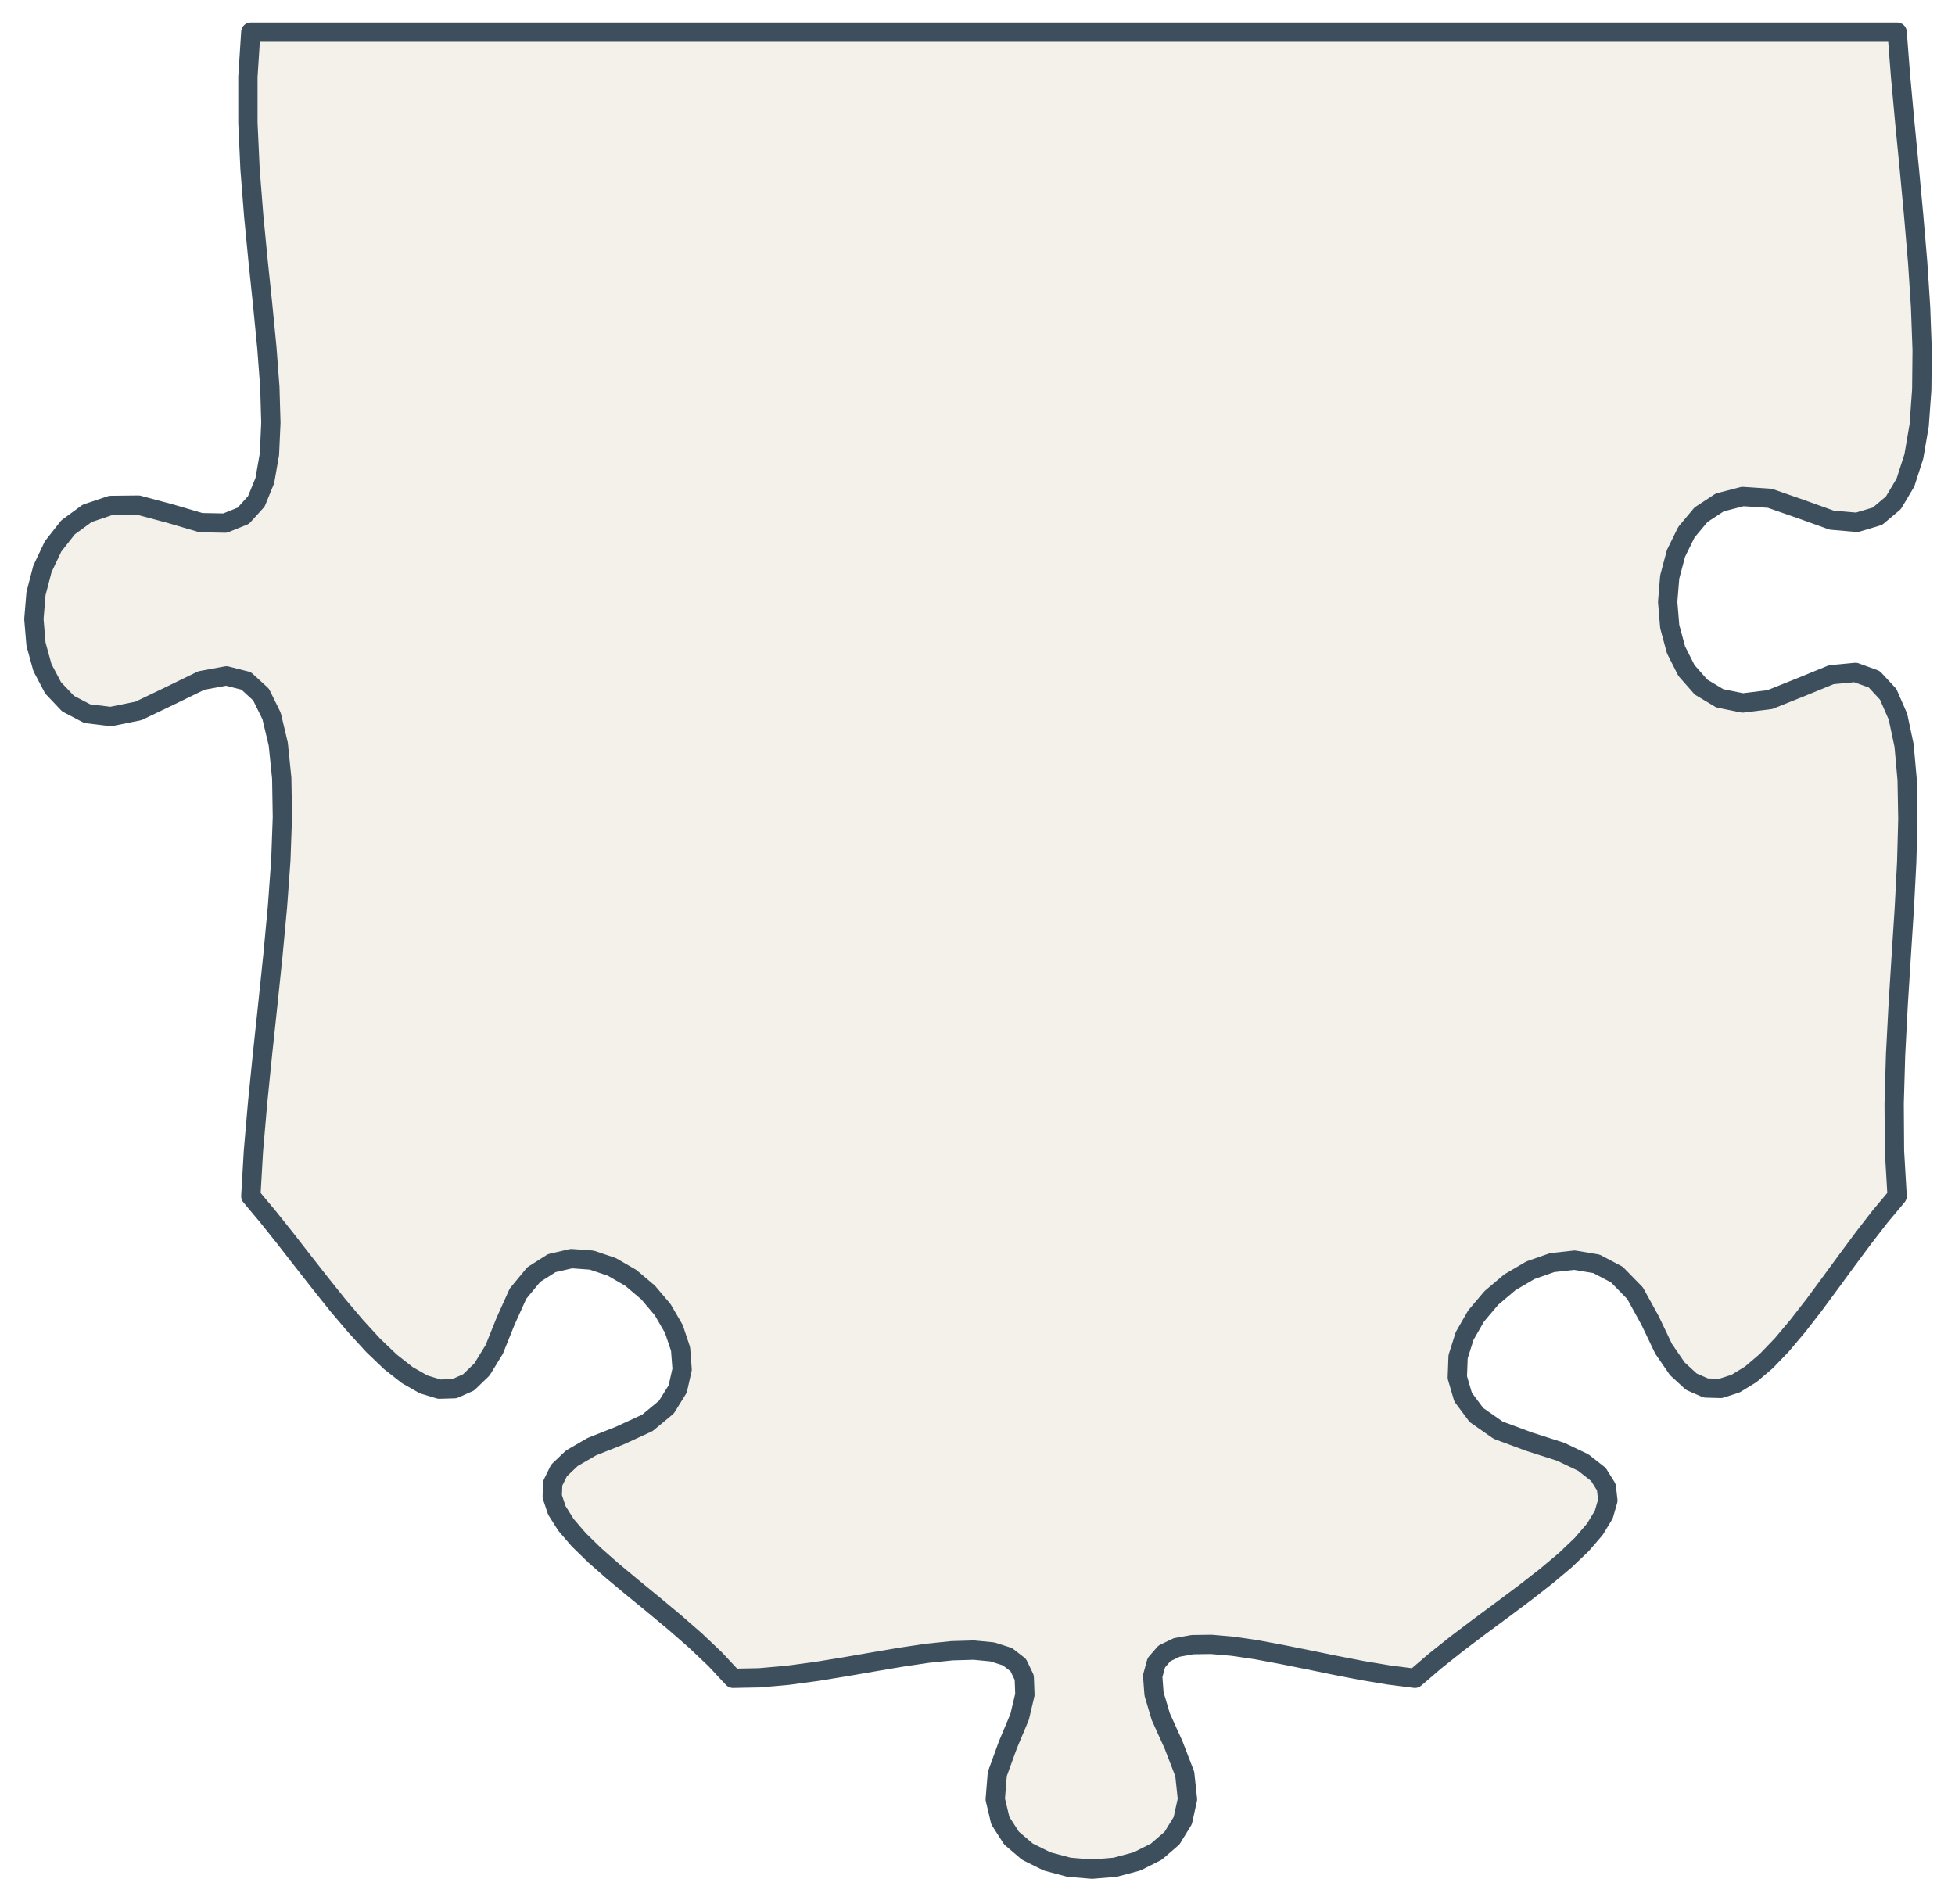
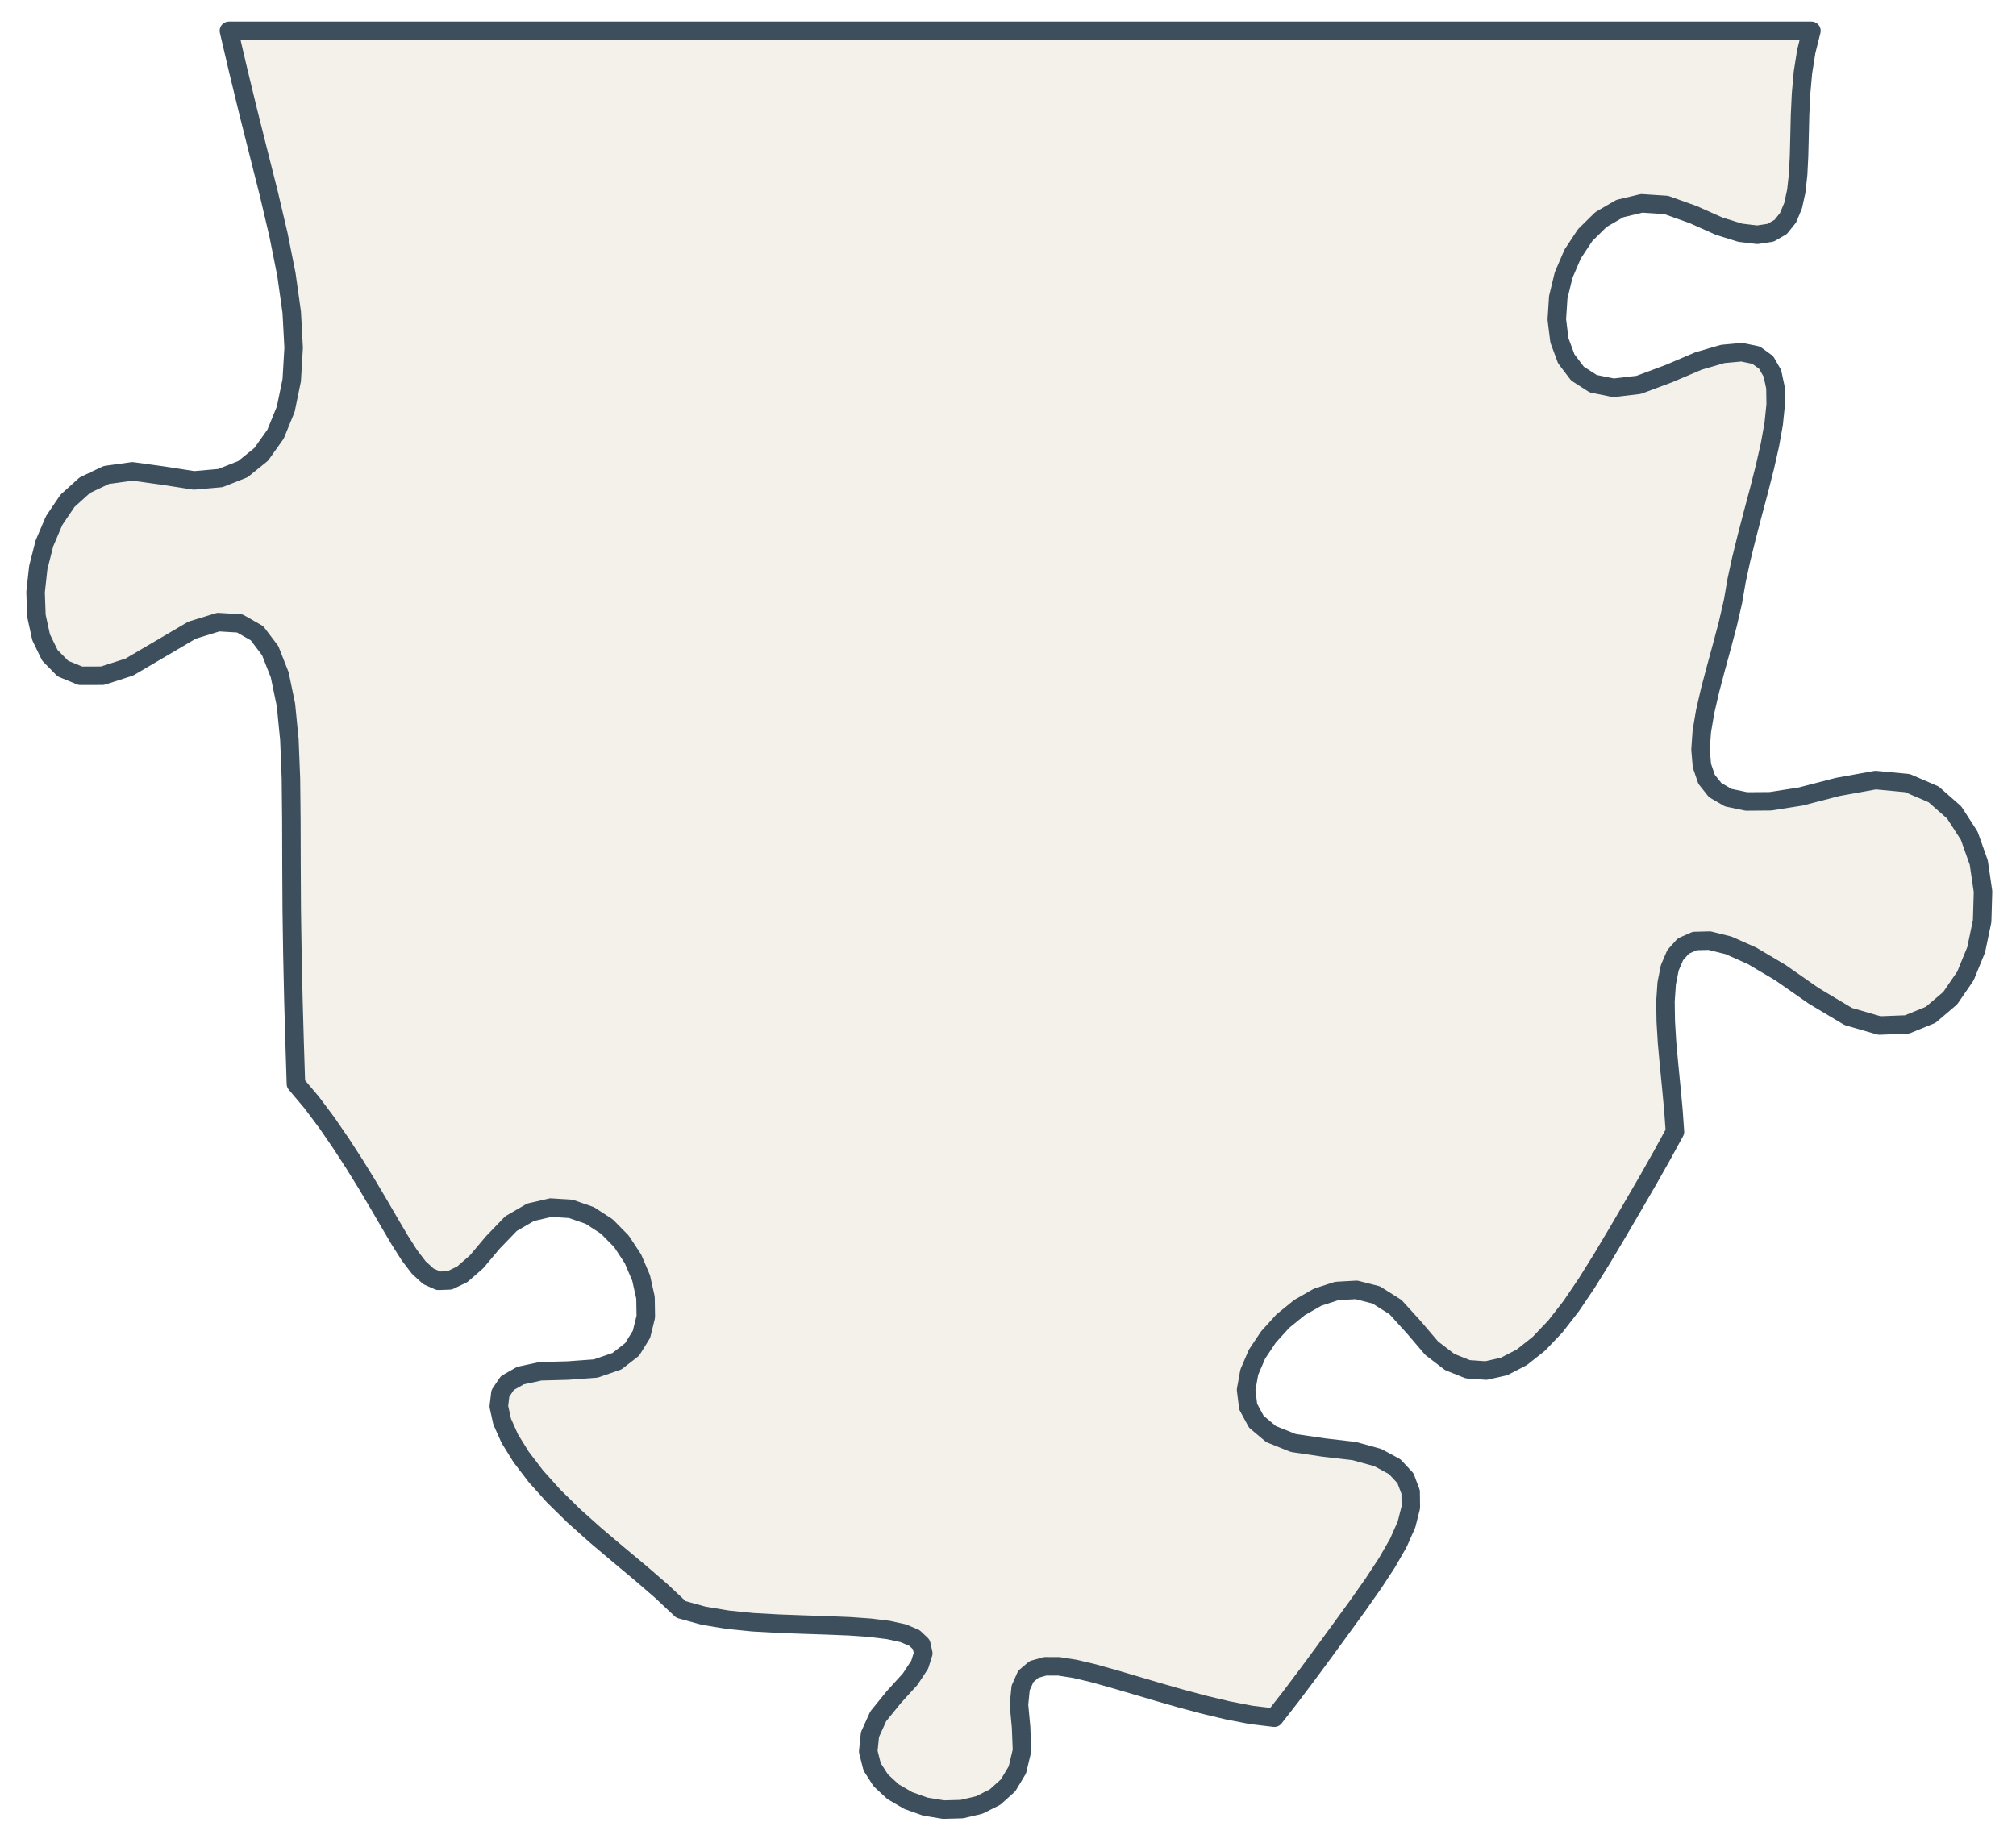
- <svg xmlns="http://www.w3.org/2000/svg" width="304" height="296" viewBox="0 0 304 296">
-   <path d="M39.00,5.00 L295.00,5.00 L295.54,11.94 L296.20,19.12 L296.91,26.41 L297.59,33.70 L298.20,40.88 L298.65,47.82 L298.89,54.43 L298.83,60.56 L298.43,66.13 L297.60,70.99 L296.29,75.05 L294.42,78.19 L291.94,80.28 L288.76,81.23 L284.83,80.89 L280.07,79.18 L275.21,77.49 L270.99,77.21 L267.43,78.13 L264.51,80.04 L262.24,82.75 L260.62,86.04 L259.64,89.72 L259.32,93.59 L259.64,97.44 L260.62,101.07 L262.24,104.27 L264.51,106.85 L267.43,108.60 L270.99,109.32 L275.21,108.80 L280.07,106.85 L284.76,104.93 L288.52,104.57 L291.44,105.63 L293.61,107.97 L295.13,111.45 L296.08,115.93 L296.56,121.29 L296.67,127.38 L296.49,134.06 L296.12,141.21 L295.64,148.67 L295.16,156.32 L294.76,164.02 L294.54,171.62 L294.59,179.00 L295.00,186.02 L292.37,189.16 L289.77,192.52 L287.18,196.01 L284.61,199.52 L282.08,202.95 L279.57,206.18 L277.09,209.13 L274.64,211.68 L272.23,213.73 L269.86,215.18 L267.54,215.92 L265.25,215.85 L263.01,214.87 L260.82,212.86 L258.68,209.74 L256.60,205.38 L254.25,201.11 L251.42,198.21 L248.24,196.54 L244.84,195.97 L241.37,196.35 L237.97,197.54 L234.77,199.42 L231.90,201.85 L229.52,204.67 L227.75,207.76 L226.73,210.99 L226.61,214.20 L227.51,217.27 L229.58,220.05 L232.96,222.41 L237.78,224.20 L242.66,225.76 L246.21,227.45 L248.55,229.29 L249.78,231.26 L250.02,233.34 L249.39,235.53 L248.00,237.82 L245.96,240.19 L243.39,242.64 L240.40,245.15 L237.10,247.72 L233.61,250.33 L230.04,252.97 L226.51,255.64 L223.14,258.32 L220.02,261.00 L215.96,260.48 L211.78,259.78 L207.55,258.96 L203.36,258.10 L199.26,257.28 L195.35,256.55 L191.69,256.01 L188.36,255.72 L185.43,255.76 L182.98,256.20 L181.08,257.11 L179.81,258.57 L179.24,260.65 L179.45,263.43 L180.50,266.97 L182.49,271.36 L184.23,275.88 L184.65,279.81 L183.92,283.13 L182.25,285.85 L179.81,287.96 L176.81,289.47 L173.41,290.38 L169.82,290.68 L166.23,290.38 L162.82,289.47 L159.77,287.96 L157.29,285.85 L155.55,283.13 L154.76,279.81 L155.08,275.88 L156.72,271.36 L158.55,267.00 L159.37,263.53 L159.27,260.88 L158.34,258.94 L156.66,257.64 L154.32,256.89 L151.42,256.61 L148.03,256.71 L144.24,257.10 L140.14,257.71 L135.83,258.44 L131.38,259.21 L126.88,259.94 L122.42,260.54 L118.09,260.92 L113.98,261.00 L111.20,258.02 L108.14,255.12 L104.92,252.31 L101.63,249.57 L98.38,246.91 L95.29,244.34 L92.46,241.85 L89.99,239.44 L88.00,237.12 L86.59,234.88 L85.87,232.72 L85.95,230.66 L86.93,228.67 L88.92,226.78 L92.04,224.97 L96.38,223.25 L100.66,221.28 L103.62,218.83 L105.38,216.00 L106.07,212.95 L105.83,209.79 L104.78,206.66 L103.05,203.68 L100.78,201.00 L98.10,198.73 L95.13,197.01 L92.00,195.96 L88.85,195.73 L85.81,196.43 L83.00,198.21 L80.55,201.18 L78.61,205.48 L76.86,209.84 L74.94,212.97 L72.86,214.98 L70.65,215.96 L68.31,216.03 L65.87,215.29 L63.33,213.84 L60.72,211.79 L58.04,209.23 L55.33,206.27 L52.58,203.03 L49.83,199.59 L47.07,196.07 L44.34,192.56 L41.64,189.18 L39.00,186.02 L39.41,178.99 L40.05,171.58 L40.82,163.92 L41.65,156.17 L42.45,148.47 L43.15,140.96 L43.67,133.78 L43.91,127.09 L43.81,121.02 L43.27,115.72 L42.23,111.34 L40.59,108.01 L38.28,105.89 L35.21,105.11 L31.31,105.83 L26.49,108.18 L21.52,110.56 L17.21,111.43 L13.56,110.98 L10.58,109.42 L8.26,106.97 L6.60,103.82 L5.60,100.19 L5.27,96.28 L5.60,92.30 L6.60,88.46 L8.26,84.96 L10.58,82.01 L13.56,79.83 L17.21,78.60 L21.52,78.55 L26.49,79.88 L31.25,81.28 L35.00,81.35 L37.83,80.21 L39.86,77.97 L41.18,74.74 L41.90,70.63 L42.12,65.75 L41.96,60.20 L41.50,54.09 L40.86,47.54 L40.14,40.65 L39.45,33.54 L38.88,26.31 L38.55,19.07 L38.55,11.93 Z" fill="#F4F1EA" stroke="#3D4F5C" stroke-width="3" stroke-linejoin="round" />
+ <svg xmlns="http://www.w3.org/2000/svg" width="327" height="299" viewBox="0 0 327 299">
+   <path d="M37.13,5.00 L293.82,5.00 L292.98,8.35 L292.44,11.79 L292.13,15.28 L291.97,18.74 L291.89,22.11 L291.81,25.32 L291.66,28.32 L291.36,31.03 L290.84,33.39 L290.02,35.34 L288.83,36.82 L287.19,37.76 L285.03,38.09 L282.27,37.76 L278.84,36.69 L274.65,34.82 L270.26,33.25 L266.28,32.99 L262.74,33.84 L259.68,35.62 L257.12,38.14 L255.09,41.21 L253.62,44.64 L252.75,48.24 L252.52,51.83 L252.94,55.22 L254.05,58.21 L255.87,60.61 L258.42,62.25 L261.72,62.92 L265.80,62.44 L270.68,60.62 L275.52,58.56 L279.44,57.42 L282.52,57.14 L284.84,57.62 L286.47,58.80 L287.49,60.58 L287.98,62.88 L288.02,65.64 L287.70,68.76 L287.09,72.17 L286.27,75.79 L285.32,79.54 L284.31,83.33 L283.33,87.09 L282.43,90.73 L281.68,94.18 L281.09,97.61 L280.27,101.17 L279.31,104.80 L278.32,108.43 L277.38,111.99 L276.59,115.41 L276.04,118.63 L275.83,121.59 L276.05,124.21 L276.81,126.43 L278.20,128.18 L280.32,129.41 L283.27,130.03 L287.16,130.00 L292.07,129.23 L298.09,127.67 L304.22,126.56 L309.40,127.05 L313.64,128.88 L316.97,131.81 L319.41,135.58 L320.96,139.94 L321.65,144.64 L321.51,149.45 L320.54,154.09 L318.80,158.34 L316.33,161.94 L313.15,164.65 L309.31,166.21 L304.85,166.38 L299.80,164.92 L294.19,161.57 L288.76,157.78 L284.18,155.07 L280.38,153.38 L277.30,152.61 L274.88,152.67 L273.04,153.49 L271.72,154.96 L270.84,157.01 L270.34,159.54 L270.14,162.48 L270.19,165.72 L270.40,169.20 L270.73,172.81 L271.09,176.47 L271.43,180.11 L271.68,183.62 L269.53,187.55 L267.22,191.63 L264.80,195.80 L262.34,200.01 L259.87,204.16 L257.38,208.16 L254.86,211.89 L252.27,215.22 L249.59,218.03 L246.82,220.22 L243.96,221.70 L241.03,222.36 L238.08,222.15 L235.14,220.97 L232.22,218.73 L229.34,215.35 L226.36,212.07 L223.23,210.09 L220.02,209.27 L216.82,209.45 L213.72,210.46 L210.77,212.15 L208.08,214.34 L205.75,216.91 L203.89,219.70 L202.64,222.61 L202.12,225.49 L202.46,228.22 L203.78,230.66 L206.18,232.67 L209.77,234.11 L214.68,234.84 L219.67,235.42 L223.49,236.48 L226.23,237.96 L227.97,239.83 L228.81,242.05 L228.84,244.56 L228.14,247.33 L226.81,250.33 L224.98,253.52 L222.77,256.89 L220.29,260.42 L217.64,264.07 L214.92,267.80 L212.17,271.53 L209.42,275.19 L206.70,278.68 L202.96,278.23 L199.14,277.49 L195.28,276.57 L191.44,275.54 L187.67,274.46 L184.02,273.38 L180.56,272.36 L177.33,271.46 L174.38,270.76 L171.77,270.35 L169.53,270.34 L167.72,270.85 L166.38,271.99 L165.55,273.86 L165.28,276.57 L165.62,280.21 L165.77,284.00 L165.02,287.15 L163.51,289.66 L161.40,291.56 L158.85,292.84 L156.01,293.51 L153.04,293.59 L150.10,293.11 L147.32,292.12 L144.85,290.68 L142.85,288.83 L141.46,286.65 L140.83,284.16 L141.11,281.42 L142.45,278.46 L144.99,275.33 L147.63,272.43 L149.18,270.08 L149.76,268.23 L149.44,266.80 L148.33,265.75 L146.52,264.98 L144.10,264.45 L141.17,264.09 L137.83,263.85 L134.15,263.70 L130.24,263.57 L126.19,263.42 L122.08,263.19 L118.03,262.78 L114.12,262.13 L110.45,261.12 L107.38,258.23 L103.95,255.26 L100.31,252.22 L96.63,249.11 L93.08,245.94 L89.81,242.73 L86.93,239.52 L84.53,236.38 L82.68,233.39 L81.45,230.63 L80.91,228.17 L81.16,226.07 L82.29,224.39 L84.42,223.18 L87.65,222.48 L92.10,222.36 L96.63,222.03 L100.08,220.84 L102.53,218.93 L104.05,216.48 L104.75,213.63 L104.70,210.53 L103.99,207.34 L102.67,204.24 L100.80,201.40 L98.44,199.00 L95.67,197.20 L92.59,196.13 L89.34,195.92 L86.06,196.68 L82.88,198.53 L79.93,201.59 L77.29,204.73 L74.97,206.75 L72.93,207.73 L71.12,207.80 L69.48,207.07 L67.93,205.65 L66.41,203.66 L64.86,201.22 L63.22,198.44 L61.45,195.40 L59.54,192.18 L57.50,188.87 L55.32,185.51 L53.02,182.16 L50.59,178.91 L48.00,175.84 L47.79,169.19 L47.59,162.15 L47.43,154.88 L47.32,147.52 L47.28,140.20 L47.26,133.08 L47.19,126.29 L46.94,120.00 L46.38,114.34 L45.37,109.48 L43.83,105.57 L41.69,102.74 L38.89,101.14 L35.40,100.93 L31.15,102.24 L26.09,105.22 L20.97,108.23 L16.62,109.63 L13.04,109.64 L10.20,108.47 L8.09,106.32 L6.67,103.40 L5.91,99.91 L5.77,96.06 L6.21,92.07 L7.21,88.14 L8.78,84.46 L10.94,81.26 L13.75,78.72 L17.24,77.06 L21.47,76.47 L26.46,77.16 L31.46,77.94 L35.75,77.56 L39.39,76.12 L42.37,73.71 L44.70,70.43 L46.35,66.39 L47.32,61.68 L47.63,56.41 L47.32,50.66 L46.46,44.54 L45.18,38.13 L43.63,31.53 L41.94,24.82 L40.25,18.10 L38.64,11.46 Z" fill="#F4F1EA" stroke="#3D4F5C" stroke-width="3" stroke-linejoin="round" />
</svg>
